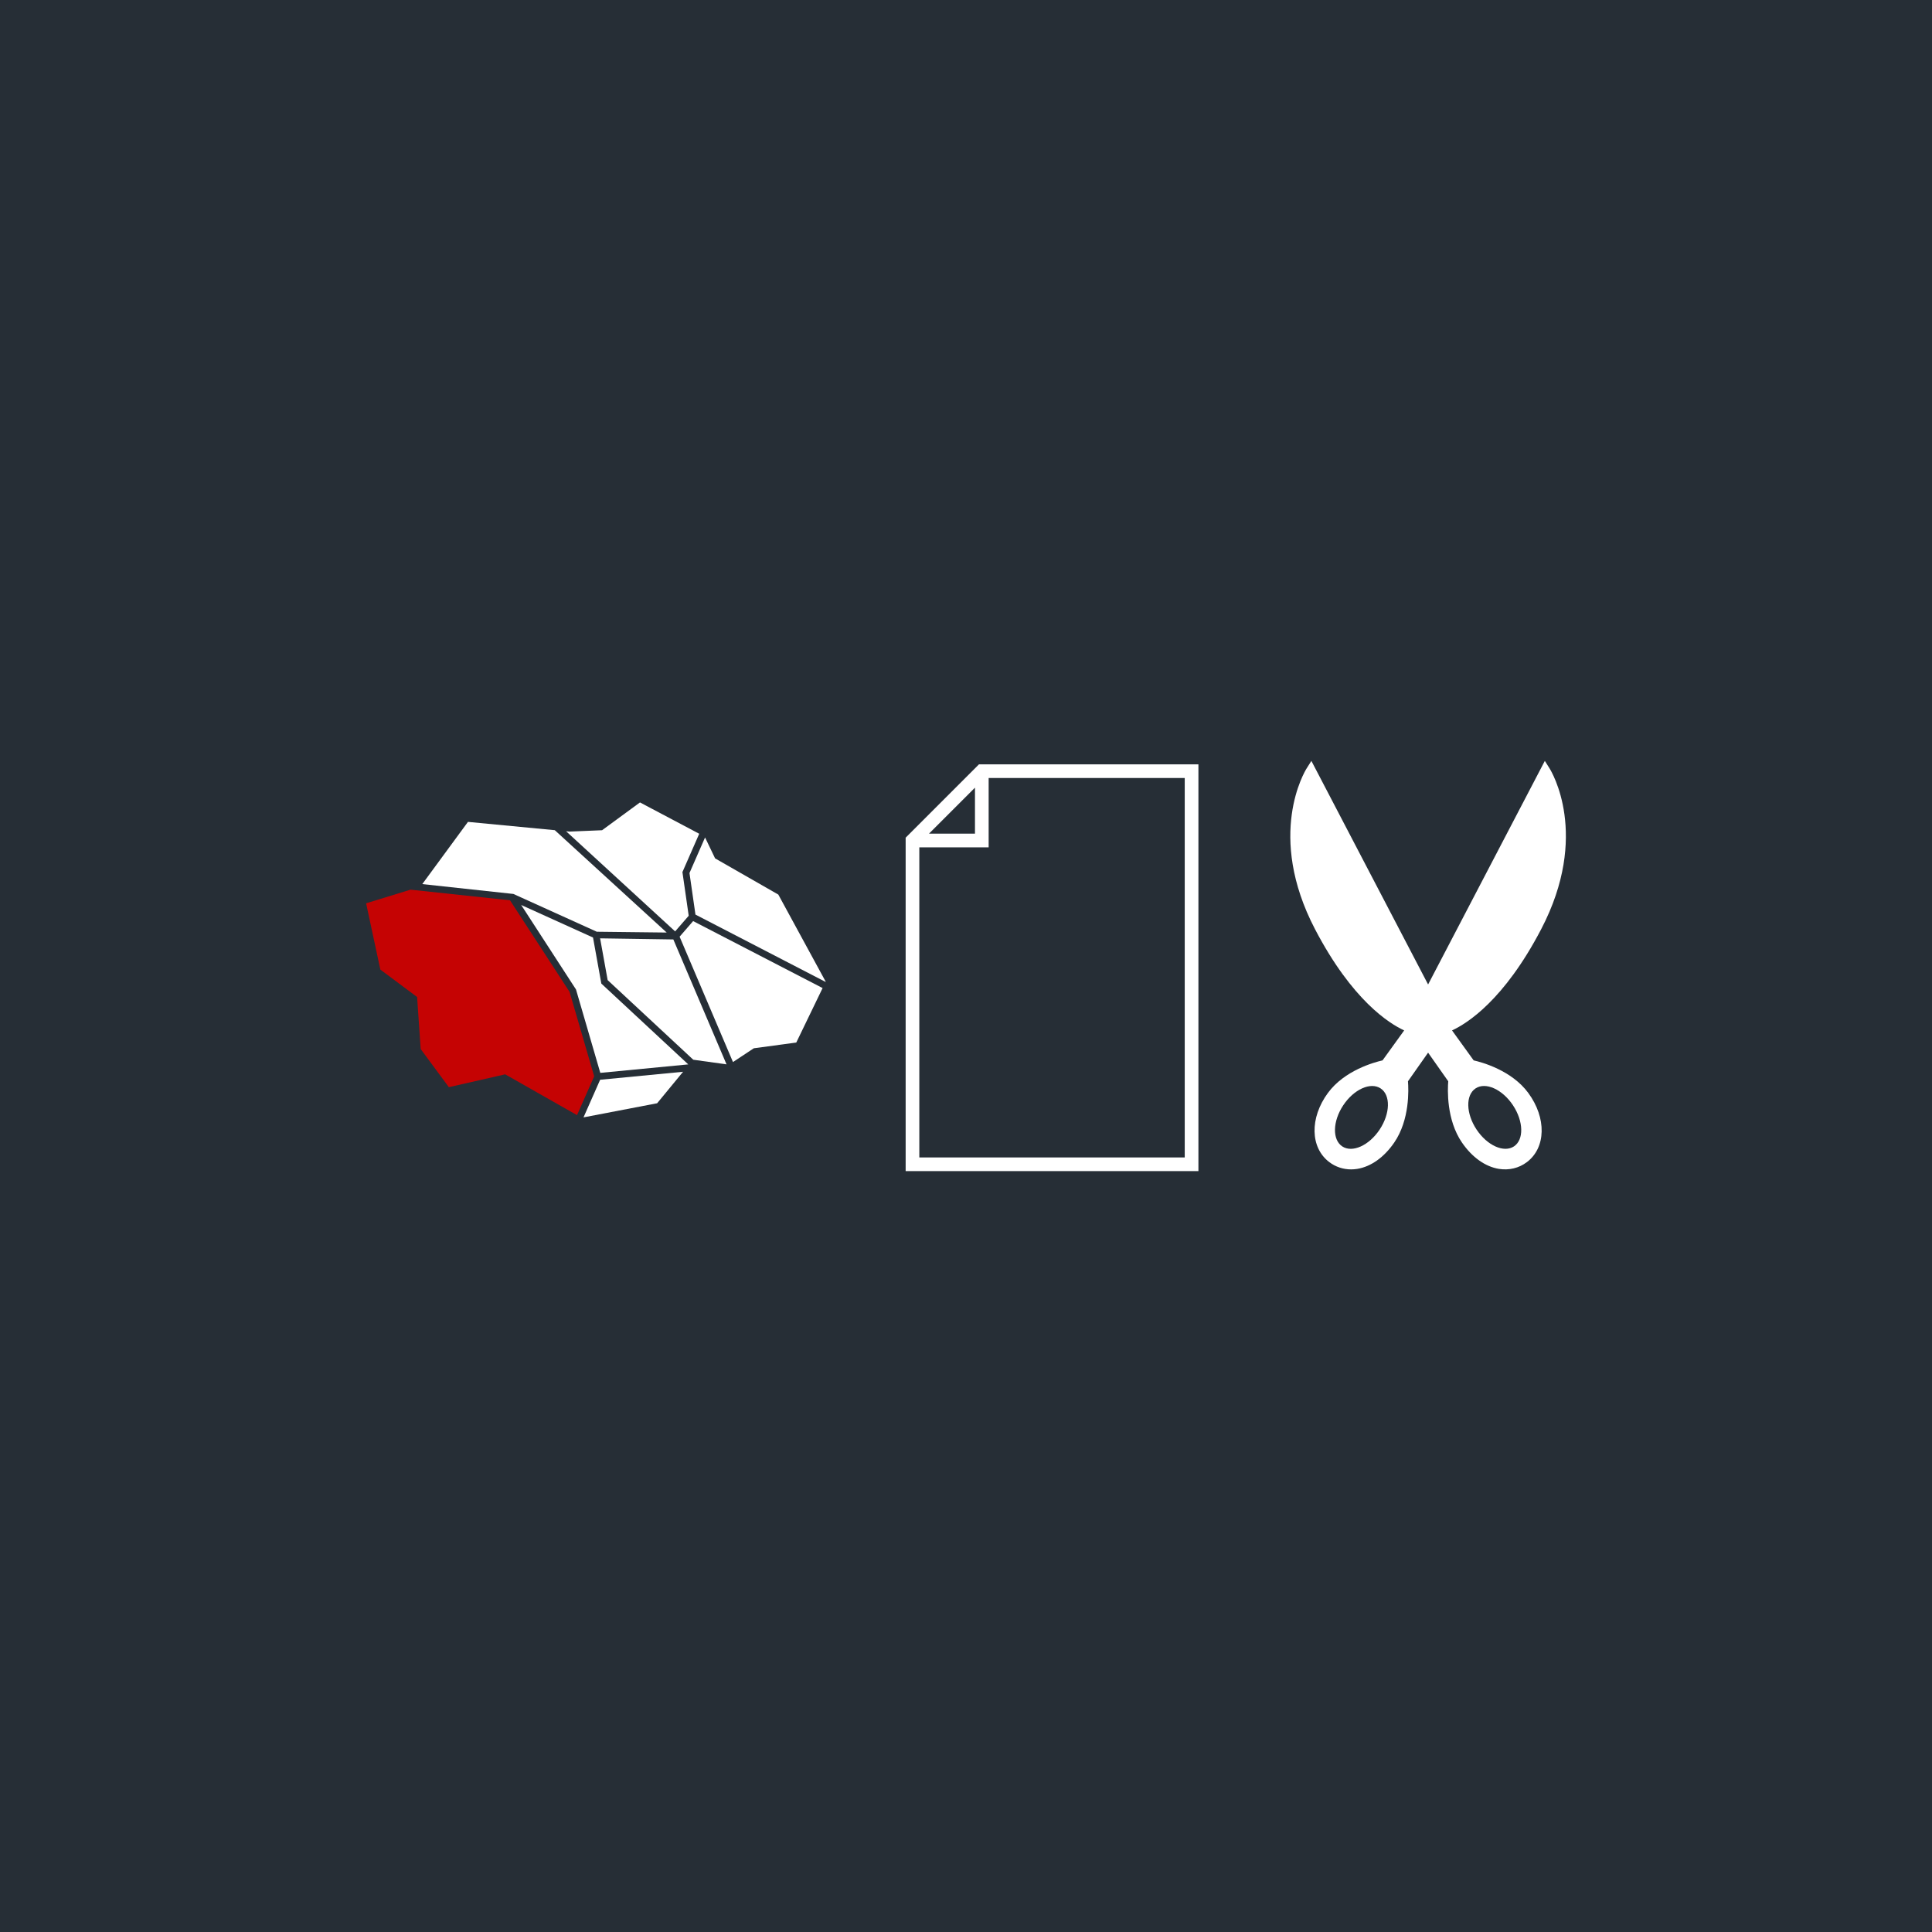
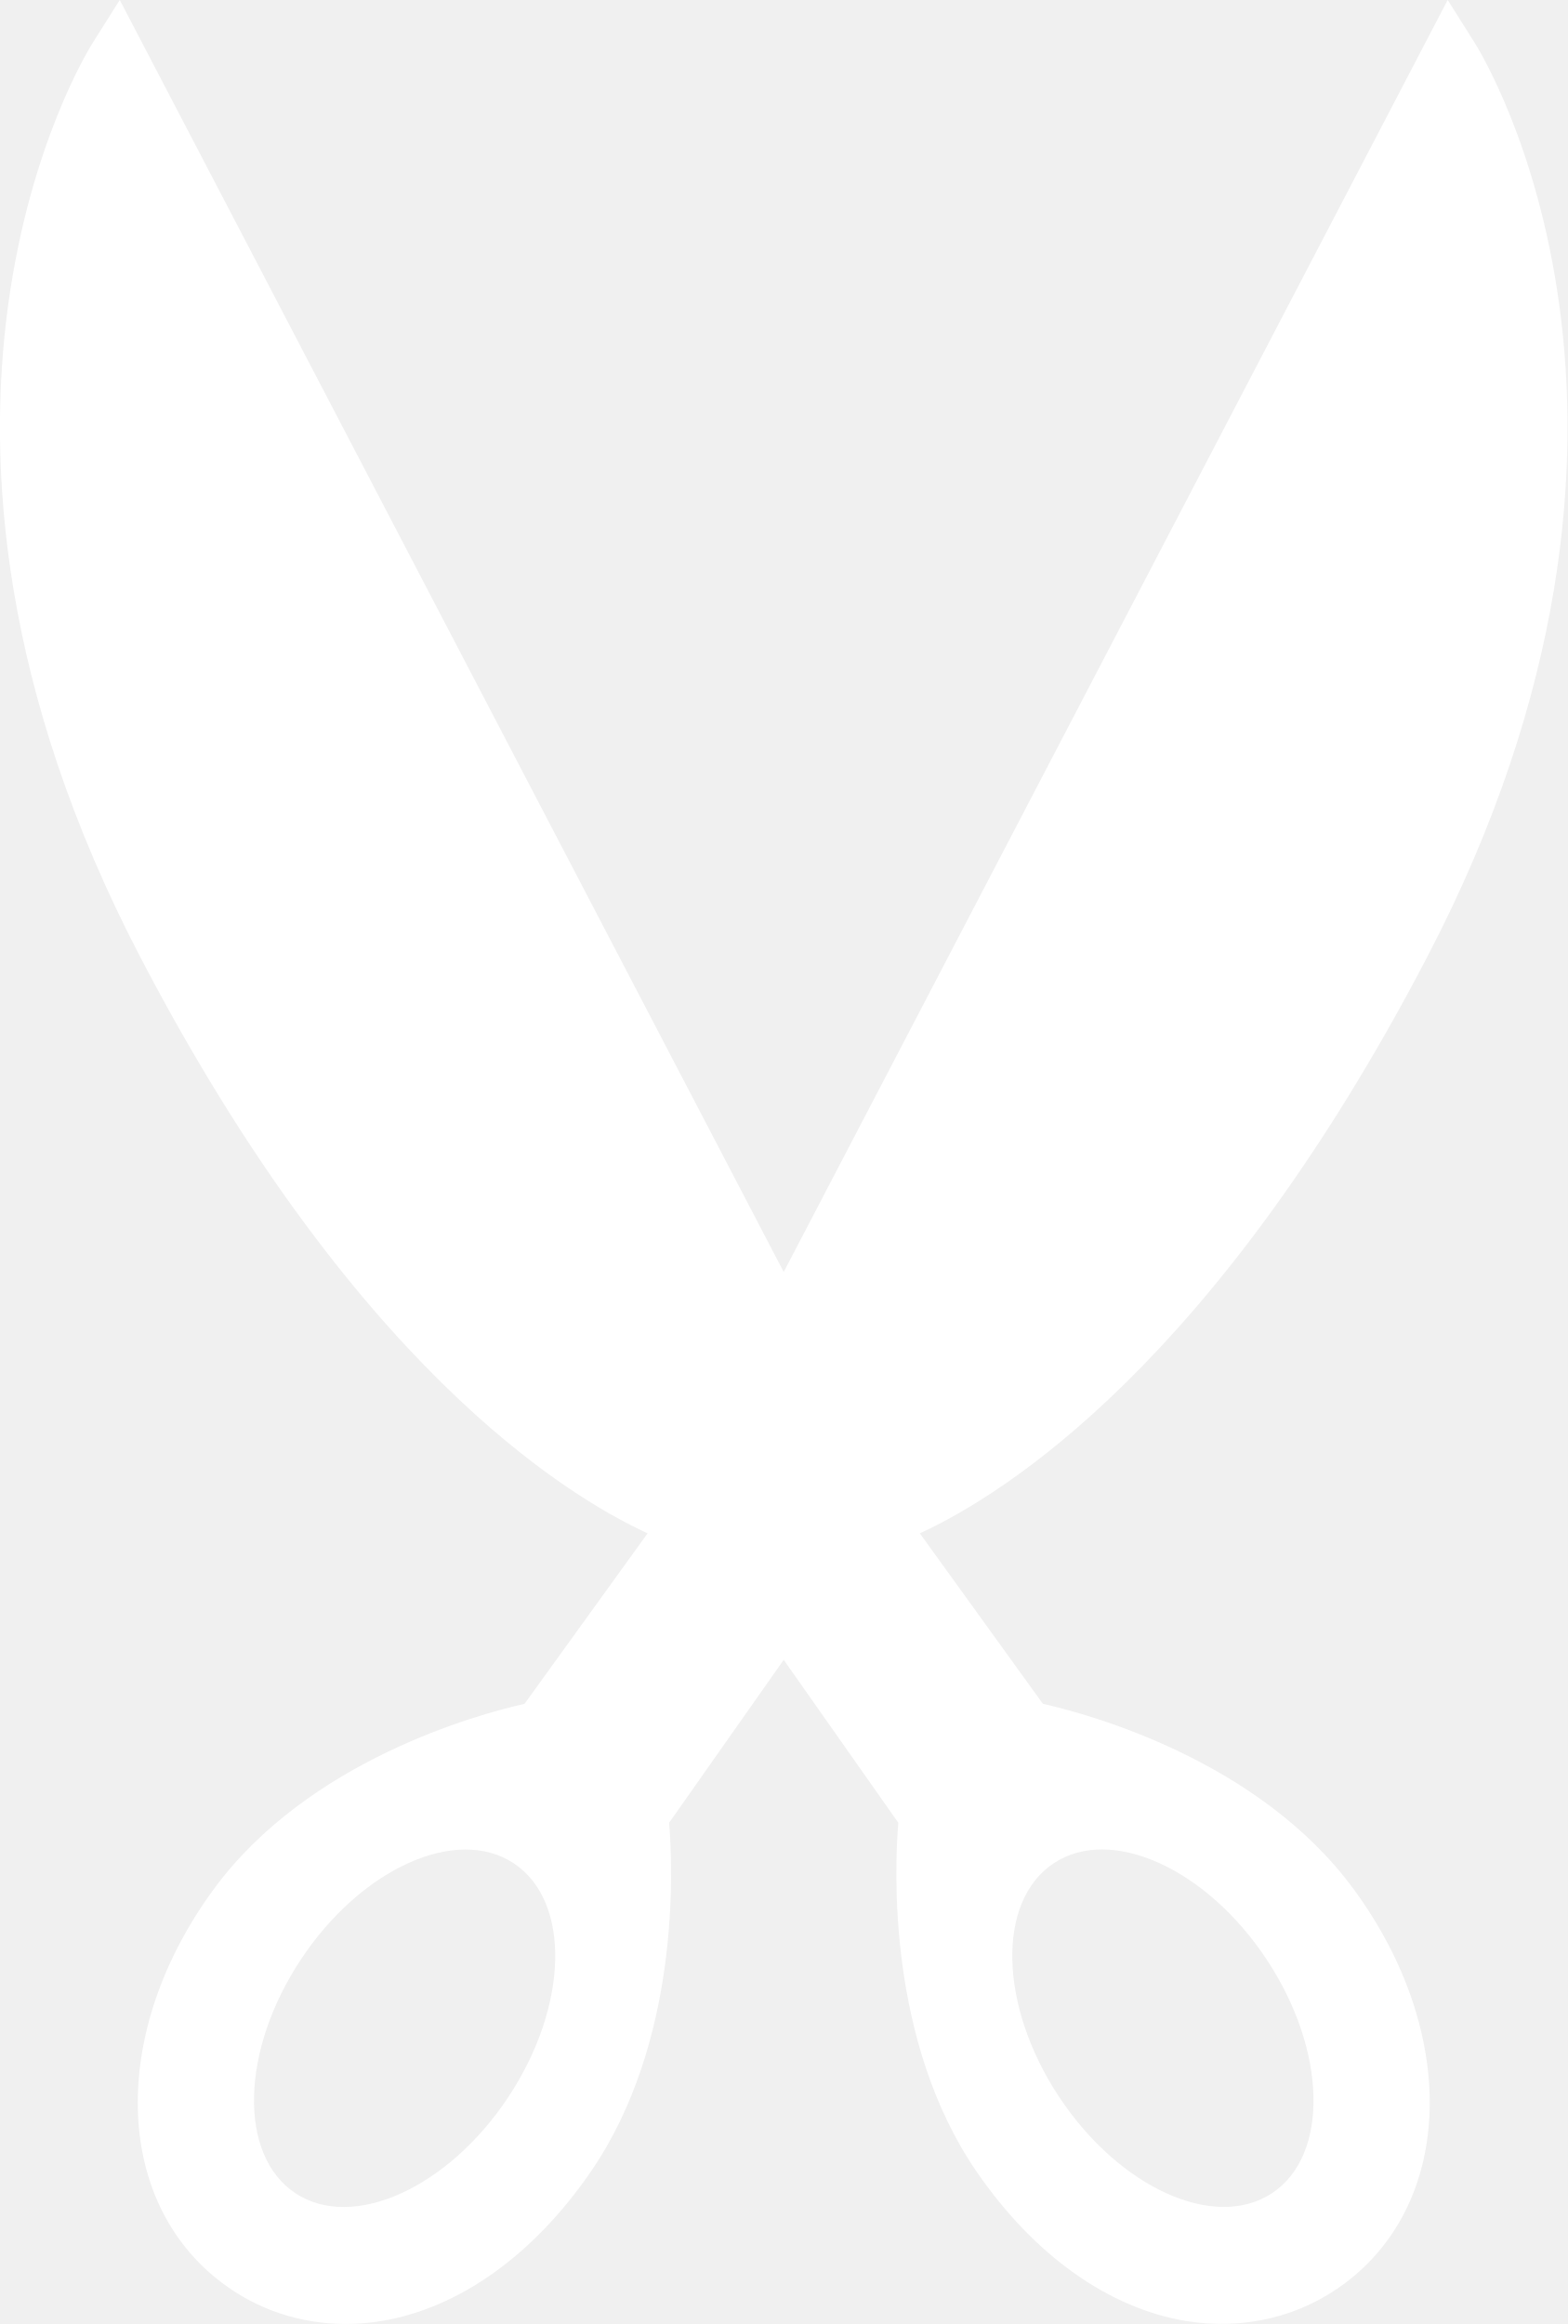
- <svg xmlns="http://www.w3.org/2000/svg" width="100" height="100" viewBox="0 0 100 100">
-   <defs>
-     <view id="view-1" viewBox="221.152 253.173 214.079 138.285">
-       </view>
-   </defs>
-   <rect width="100%" height="100%" fill="#262e36" />
-   <g transform="translate(50 50) scale(0.69 0.69) rotate(0) translate(-50 -50)" style="fill:#ffffff">
-     <svg fill="#ffffff" version="1.1" x="0px" y="0px" viewBox="0 0 100 100" style="enable-background:new 0 0 100 100;">
-       <path d="M88.082,57.08l-1.623-2.248c1.117-0.514,3.901-2.253,6.688-7.594  c3.687-7.062,0.756-11.857,0.63-12.058l-0.357-0.566L84.664,51.386l-8.756-16.772  l-0.357,0.566c-0.126,0.201-3.056,4.996,0.63,12.058  c2.787,5.341,5.571,7.08,6.688,7.594l-1.623,2.248  c-0.613,0.138-2.85,0.745-4.096,2.441c-1.379,1.875-1.333,4.109,0.107,5.194  c0.472,0.356,1.039,0.542,1.631,0.542c0.153,0,0.31-0.013,0.466-0.038  c1.026-0.168,2.01-0.869,2.768-1.973c1.176-1.713,1.081-3.989,1.031-4.598  l1.511-2.148l1.511,2.148c-0.05,0.609-0.145,2.885,1.031,4.598  c0.758,1.104,1.742,1.804,2.768,1.973c0.76,0.121,1.503-0.056,2.097-0.504  c1.441-1.085,1.487-3.319,0.107-5.194C90.932,57.825,88.695,57.218,88.082,57.08z   M91.104,63.532c-0.756,0.5-2.013-0.068-2.808-1.269  c-0.795-1.201-0.827-2.58-0.071-3.081c0.756-0.5,2.013,0.068,2.808,1.269  C91.828,61.653,91.86,63.032,91.104,63.532z M78.296,60.452  c0.795-1.201,2.052-1.769,2.808-1.269c0.756,0.5,0.724,1.879-0.071,3.081  c-0.795,1.201-2.052,1.769-2.808,1.269C77.469,63.032,77.501,61.653,78.296,60.452z  " />
-       <path d="M45.473,40.374v25.012h21.962V34.872H50.974L45.473,40.374z M50.673,36.623  v3.45h-3.45L50.673,36.623z M66.409,64.36H46.498V41.099h5.201v-5.201h14.709  V64.36z" />
-       <polygon points="16.633,45.423 20.745,51.763 22.568,58.017 29.165,57.381 22.644,51.318   22.021,47.864 " />
-       <polygon points="29.531,46.631 28.516,47.801 32.52,57.205 34.084,56.171 37.268,55.742   39.243,51.655 " />
-       <polygon points="29.257,43.026 29.705,46.143 39.466,51.194 39.475,51.175 35.921,44.642   31.179,41.927 30.426,40.357 " />
-       <polygon points="16.047,44.595 22.306,47.43 27.548,47.49 19.154,39.812 12.64,39.189   9.214,43.855 " />
-       <polygon points="28.046,48.008 22.553,47.925 23.119,51.059 29.542,57.031 32.036,57.378   " />
-       <polygon points="22.109,58.275 20.263,51.943 15.793,45.071 8.329,44.274 5,45.297   6.068,50.269 8.825,52.325 9.094,56.229 11.206,59.089 15.431,58.126   20.821,61.187 " style="fill: rgb(197, 3, 3);" />
-       <polygon points="28.181,47.404 29.199,46.231 28.728,42.954 29.988,40.08 25.544,37.73   22.7,39.815 20.256,39.917 20.002,39.893 " />
-       <polygon points="22.555,58.534 21.308,61.355 26.831,60.296 28.776,57.934 " />
-     </svg>
-   </g>
+ <svg xmlns="http://www.w3.org/2000/svg" viewBox="663.382 230.455 128.368 190.293">
+   <path d="M88.082,57.08l-1.623-2.248c1.117-0.514,3.901-2.253,6.688-7.594  c3.687-7.062,0.756-11.857,0.63-12.058l-0.357-0.566L84.664,51.386l-8.756-16.772  l-0.357,0.566c-0.126,0.201-3.056,4.996,0.63,12.058  c2.787,5.341,5.571,7.08,6.688,7.594l-1.623,2.248  c-0.613,0.138-2.85,0.745-4.096,2.441c-1.379,1.875-1.333,4.109,0.107,5.194  c0.472,0.356,1.039,0.542,1.631,0.542c0.153,0,0.31-0.013,0.466-0.038  c1.026-0.168,2.01-0.869,2.768-1.973c1.176-1.713,1.081-3.989,1.031-4.598  l1.511-2.148l1.511,2.148c-0.05,0.609-0.145,2.885,1.031,4.598  c0.758,1.104,1.742,1.804,2.768,1.973c0.76,0.121,1.503-0.056,2.097-0.504  c1.441-1.085,1.487-3.319,0.107-5.194C90.932,57.825,88.695,57.218,88.082,57.08z   M91.104,63.532c-0.756,0.5-2.013-0.068-2.808-1.269  c-0.795-1.201-0.827-2.58-0.071-3.081c0.756-0.5,2.013,0.068,2.808,1.269  C91.828,61.653,91.86,63.032,91.104,63.532z M78.296,60.452  c0.795-1.201,2.052-1.769,2.808-1.269c0.756,0.5,0.724,1.879-0.071,3.081  c-0.795,1.201-2.052,1.769-2.808,1.269C77.469,63.032,77.501,61.653,78.296,60.452z  " transform="matrix(6.210001, 0, 0, 6.210001, 201.8, 15.5)" style="fill: rgb(255, 255, 255);" />
</svg>
